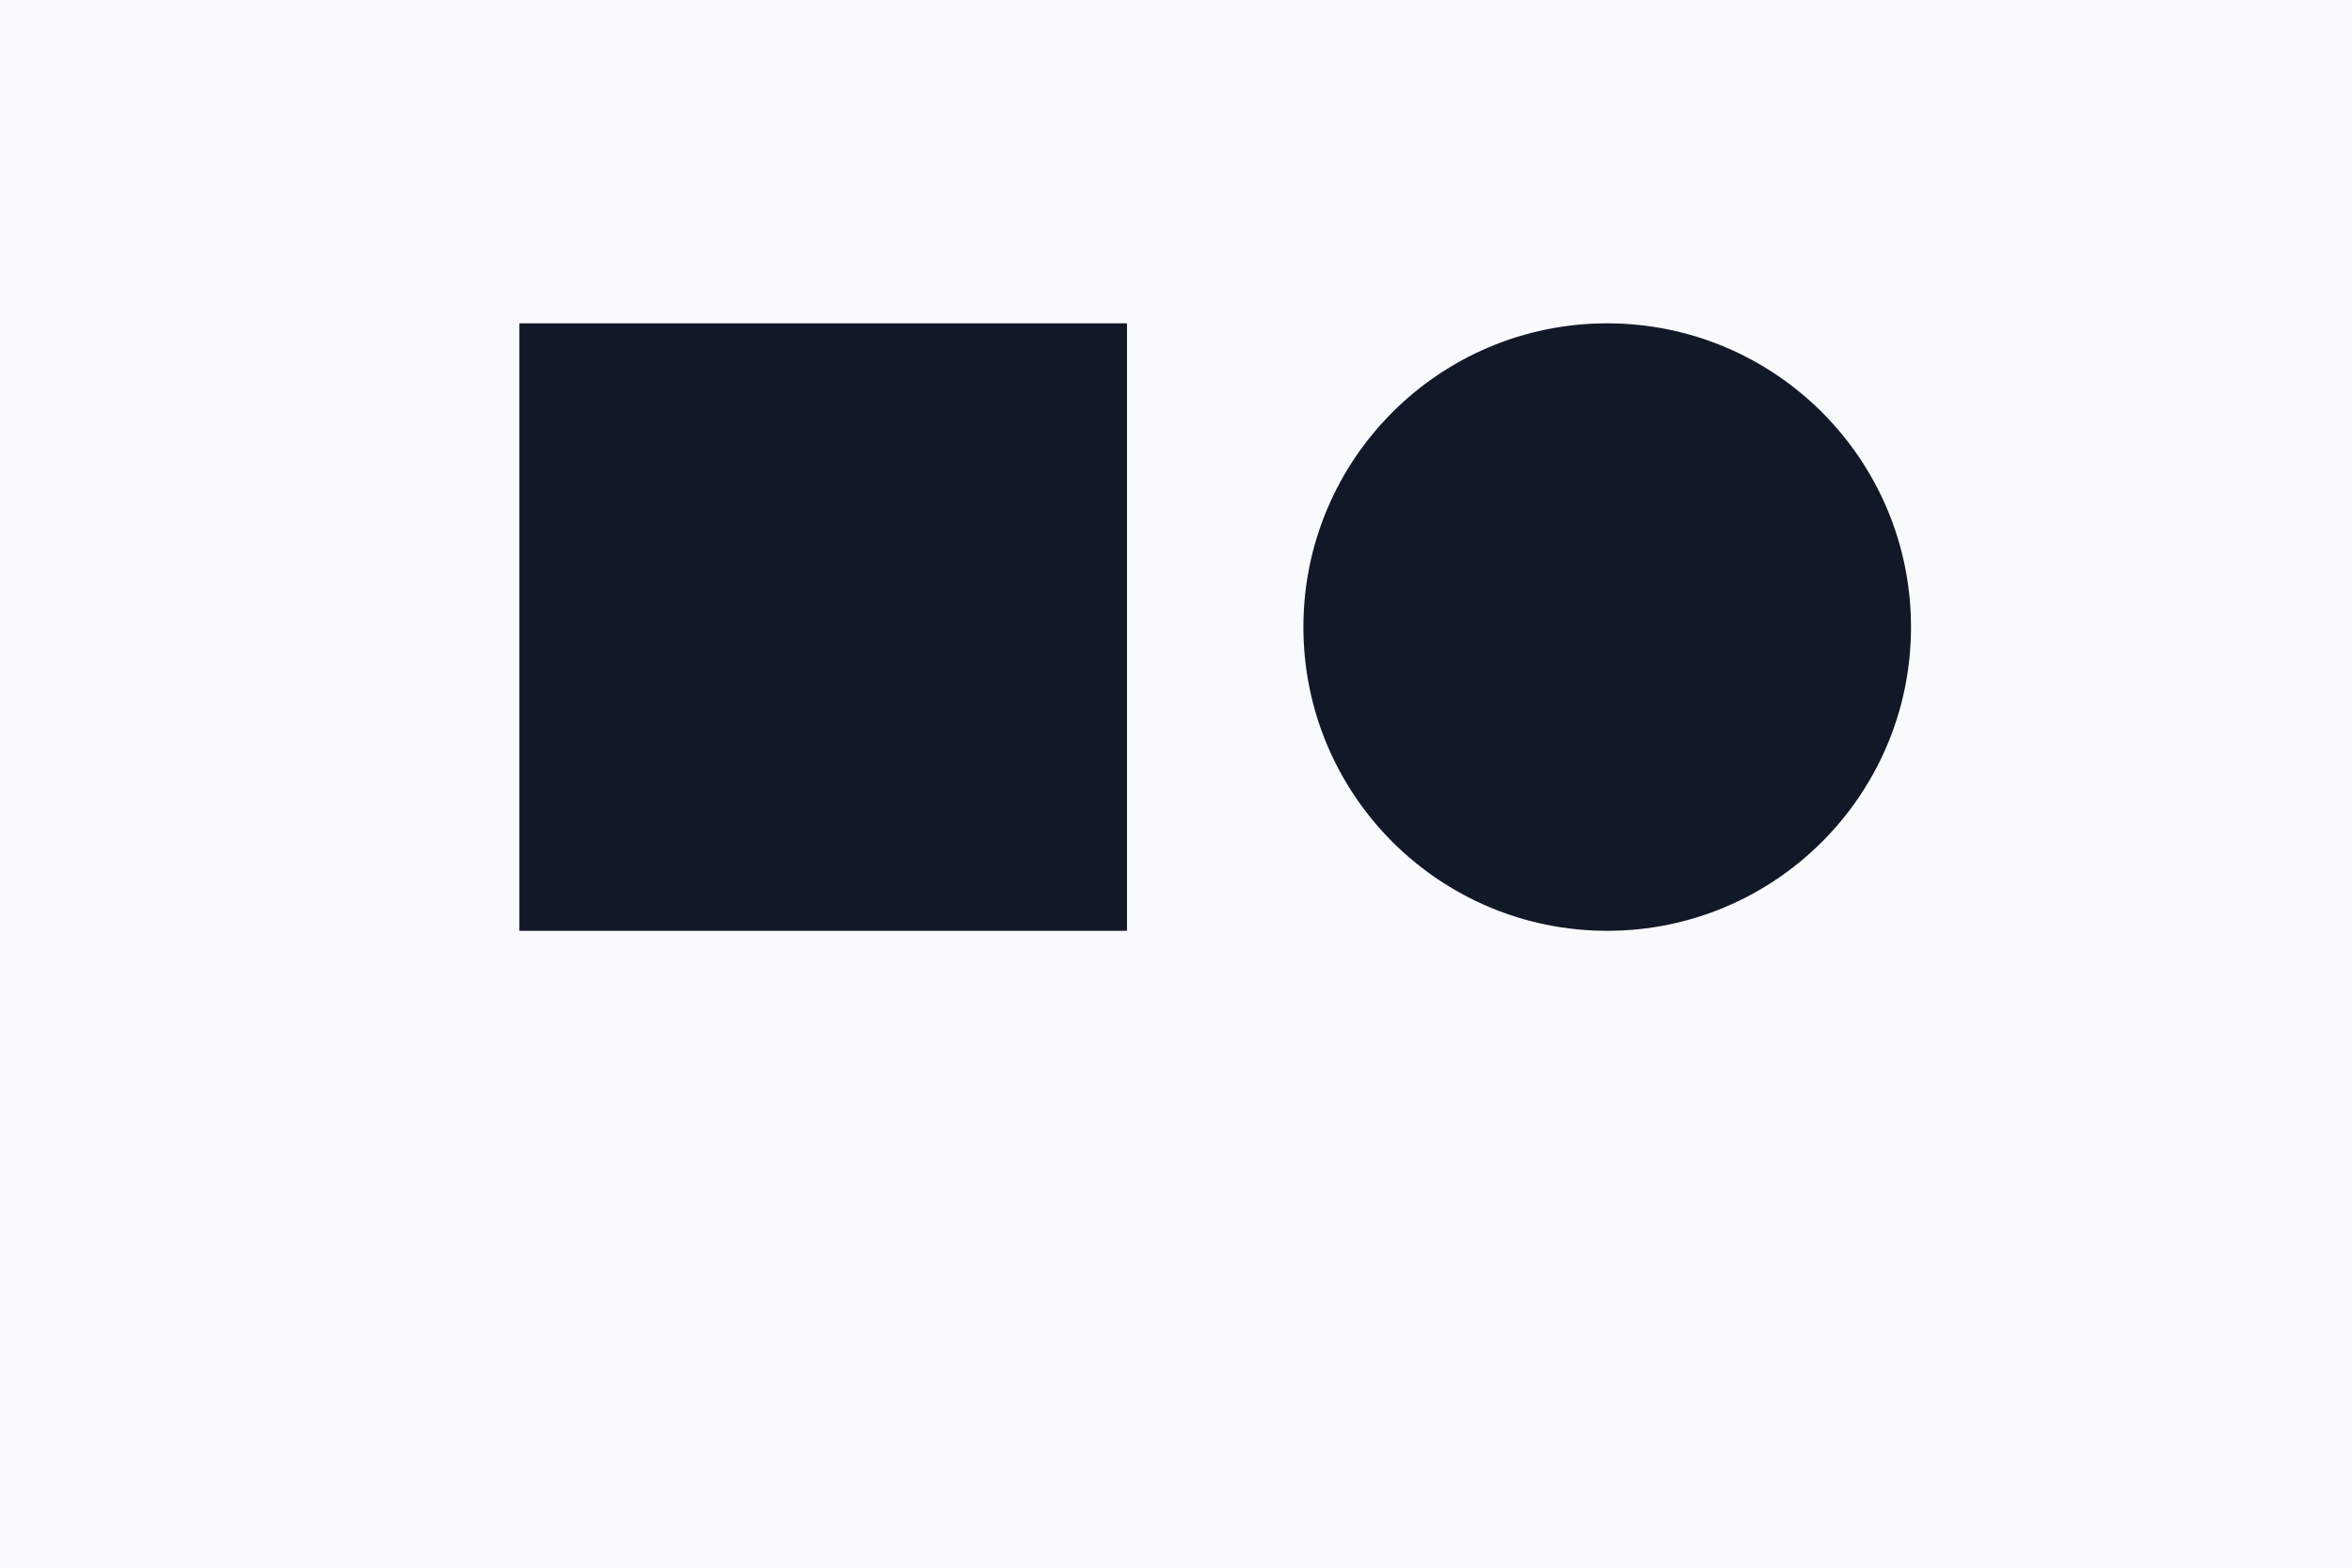
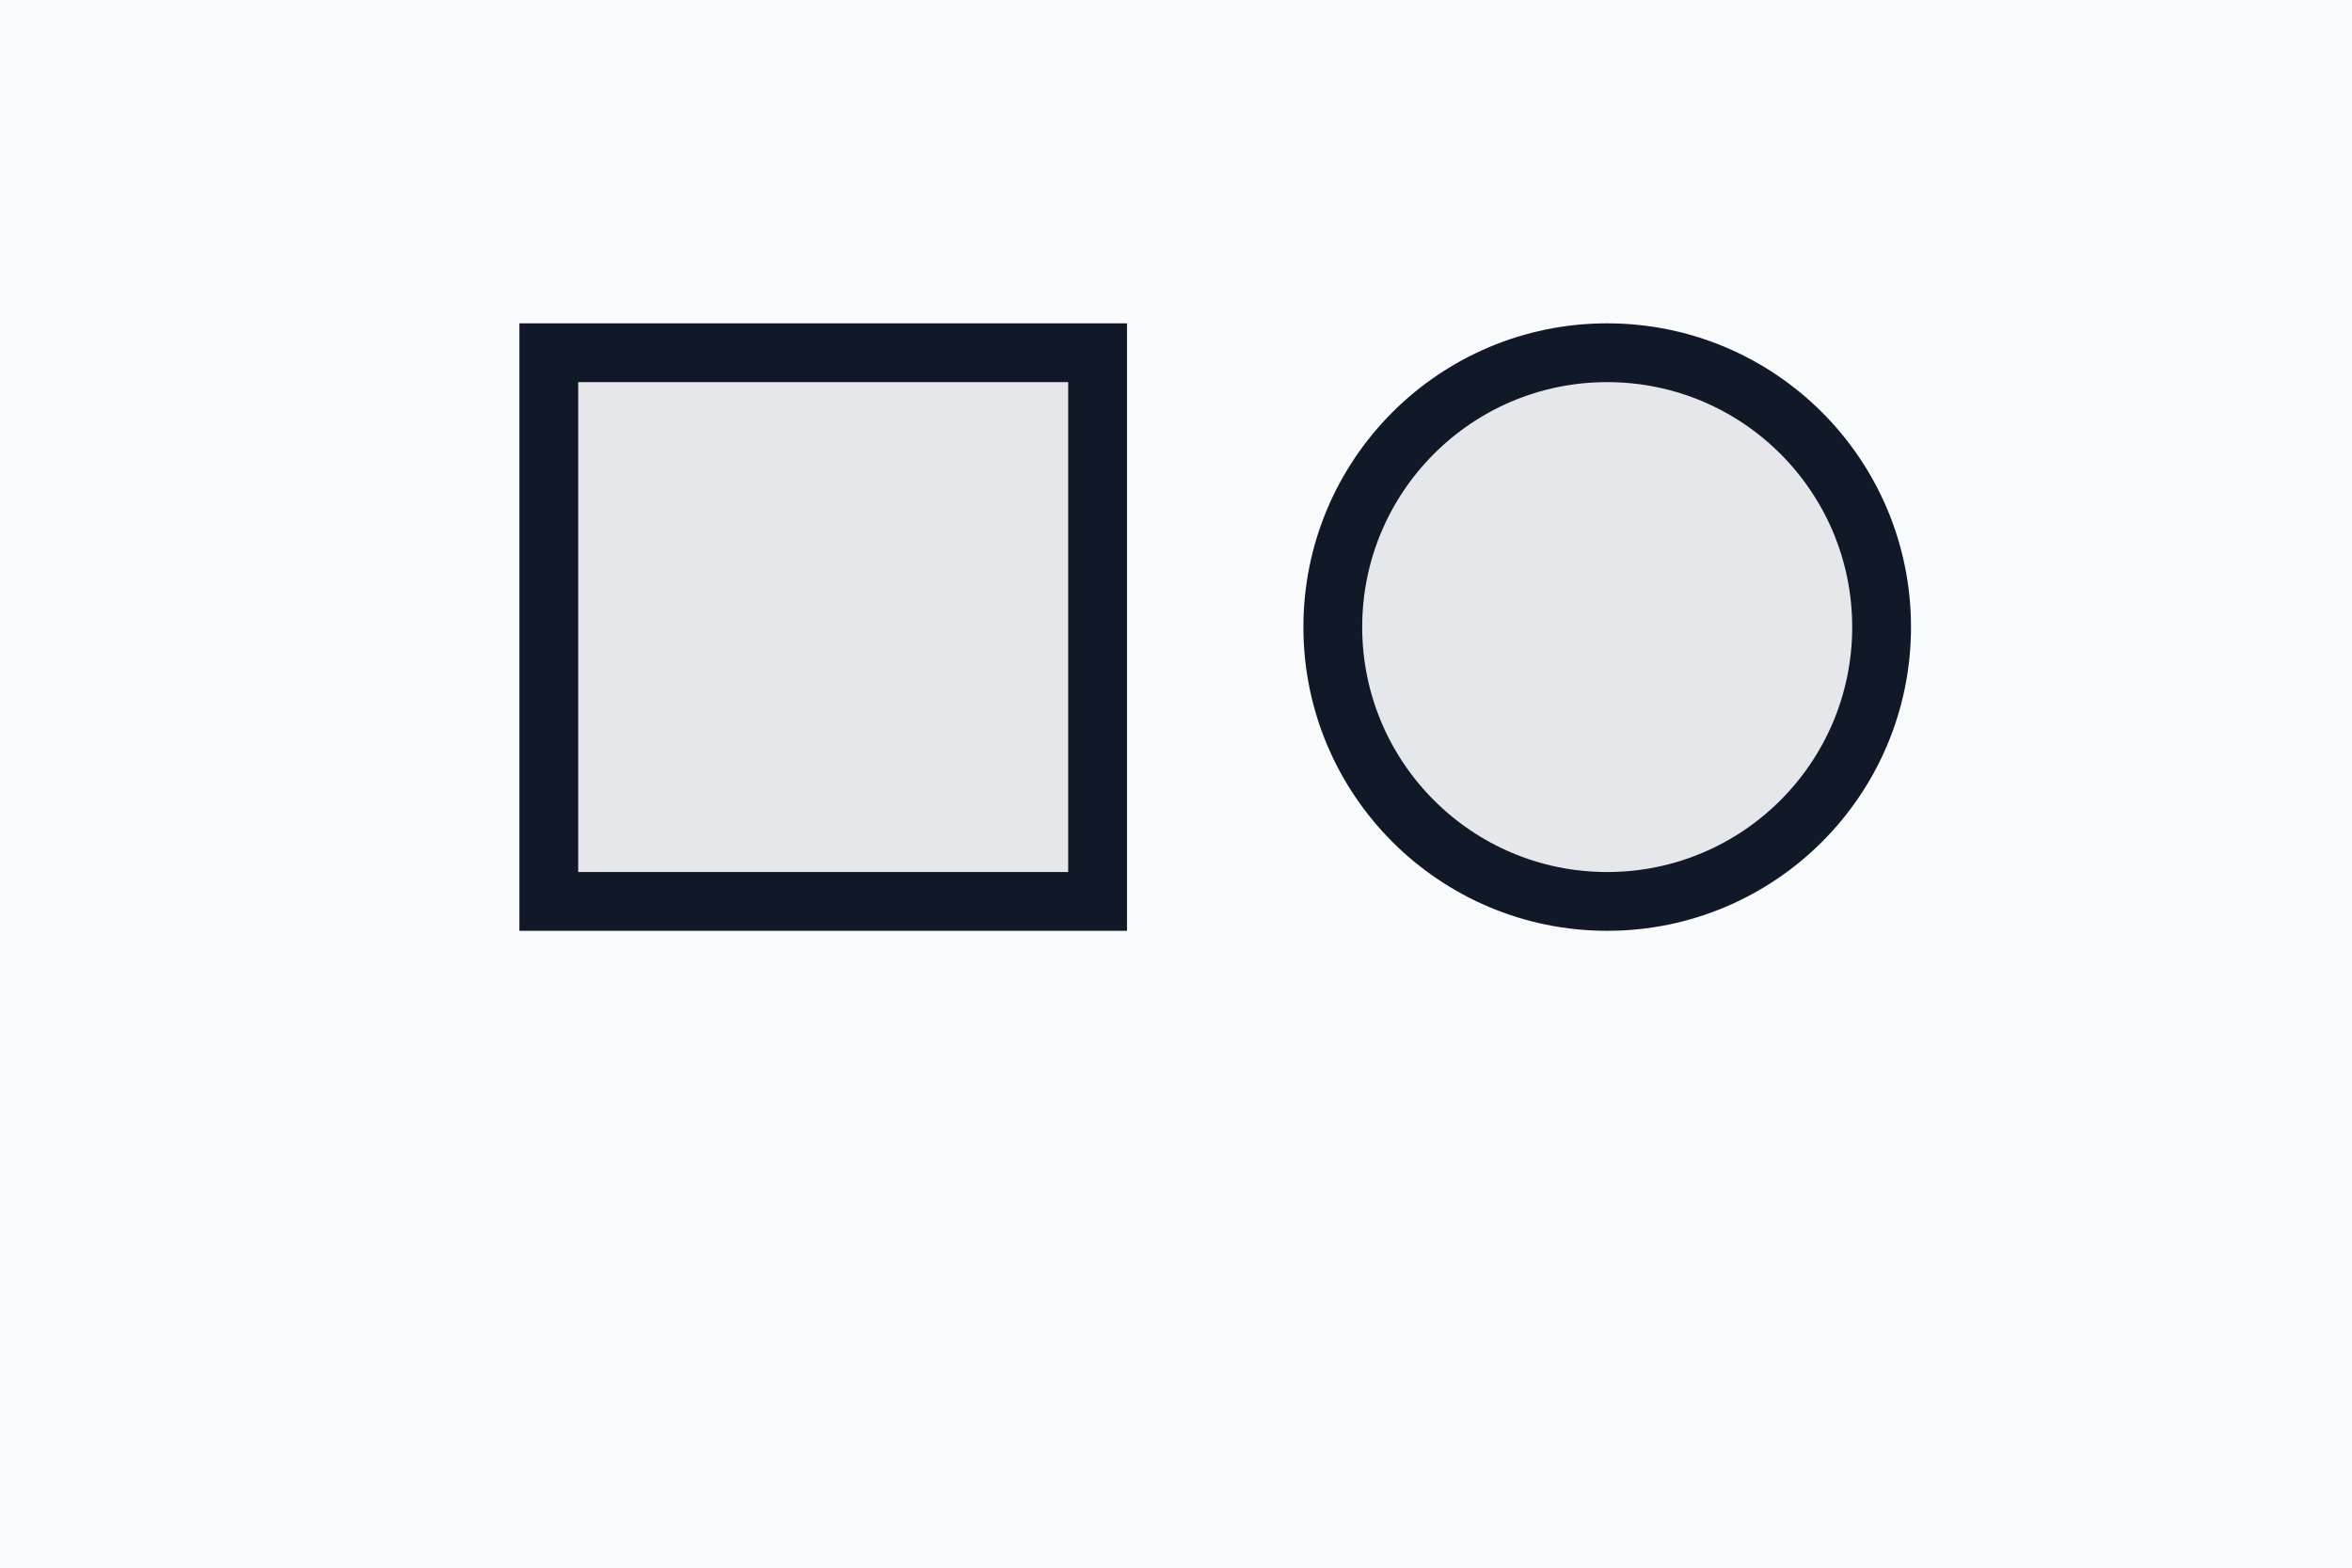
<svg xmlns="http://www.w3.org/2000/svg" viewBox="0 0 120 80">
  <rect width="120" height="80" fill="#f8fafc" />
-   <g transform="translate(28 18)" fill="#111827" stroke="#111827" stroke-width="3">
+   <g transform="translate(28 18)" fill="#e5e7eb" stroke="#111827" stroke-width="3">
    <rect width="28" height="28" />
    <circle cx="54" cy="14" r="14" />
  </g>
</svg>
